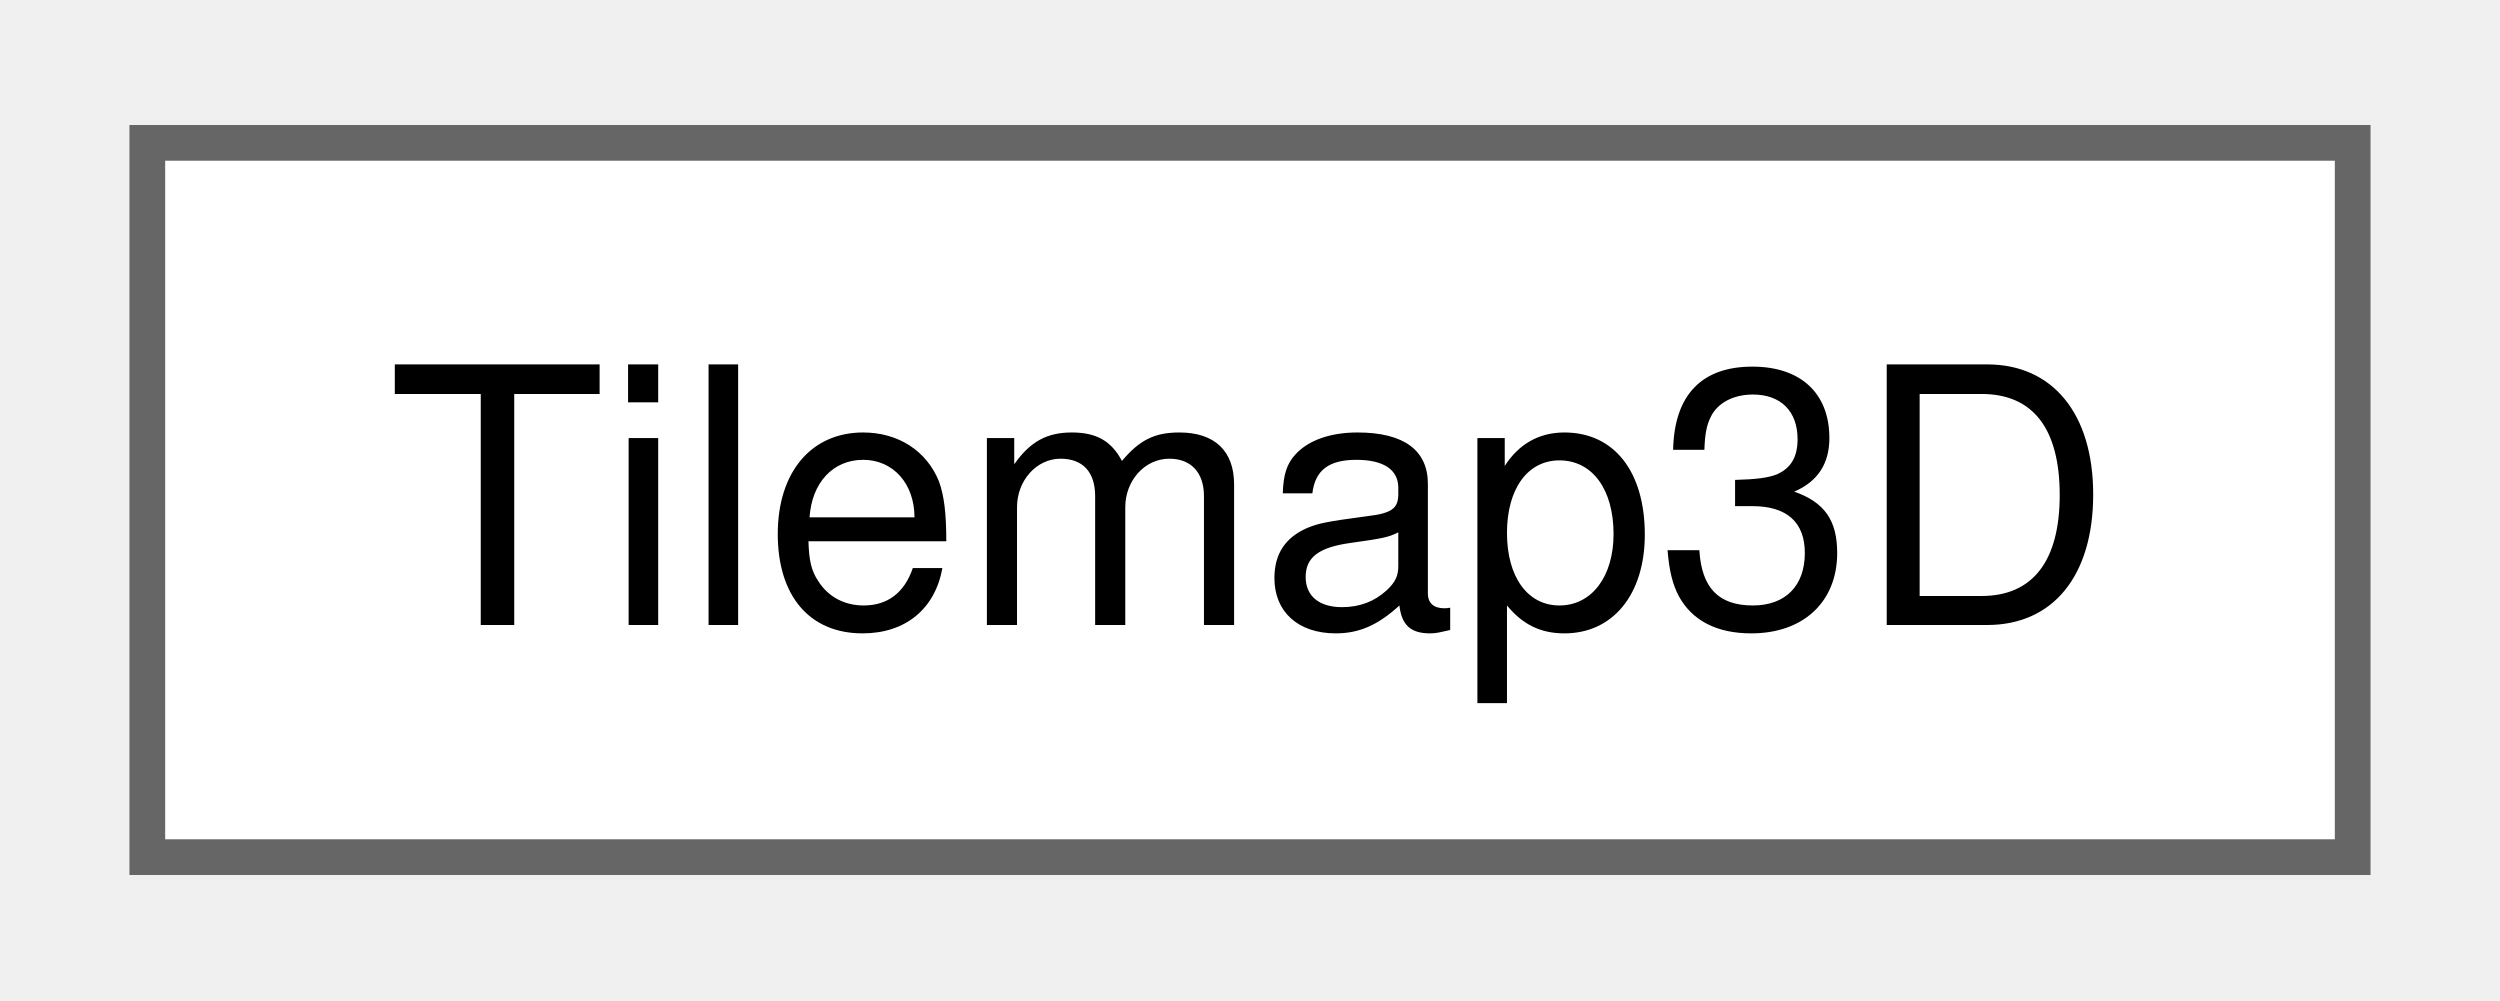
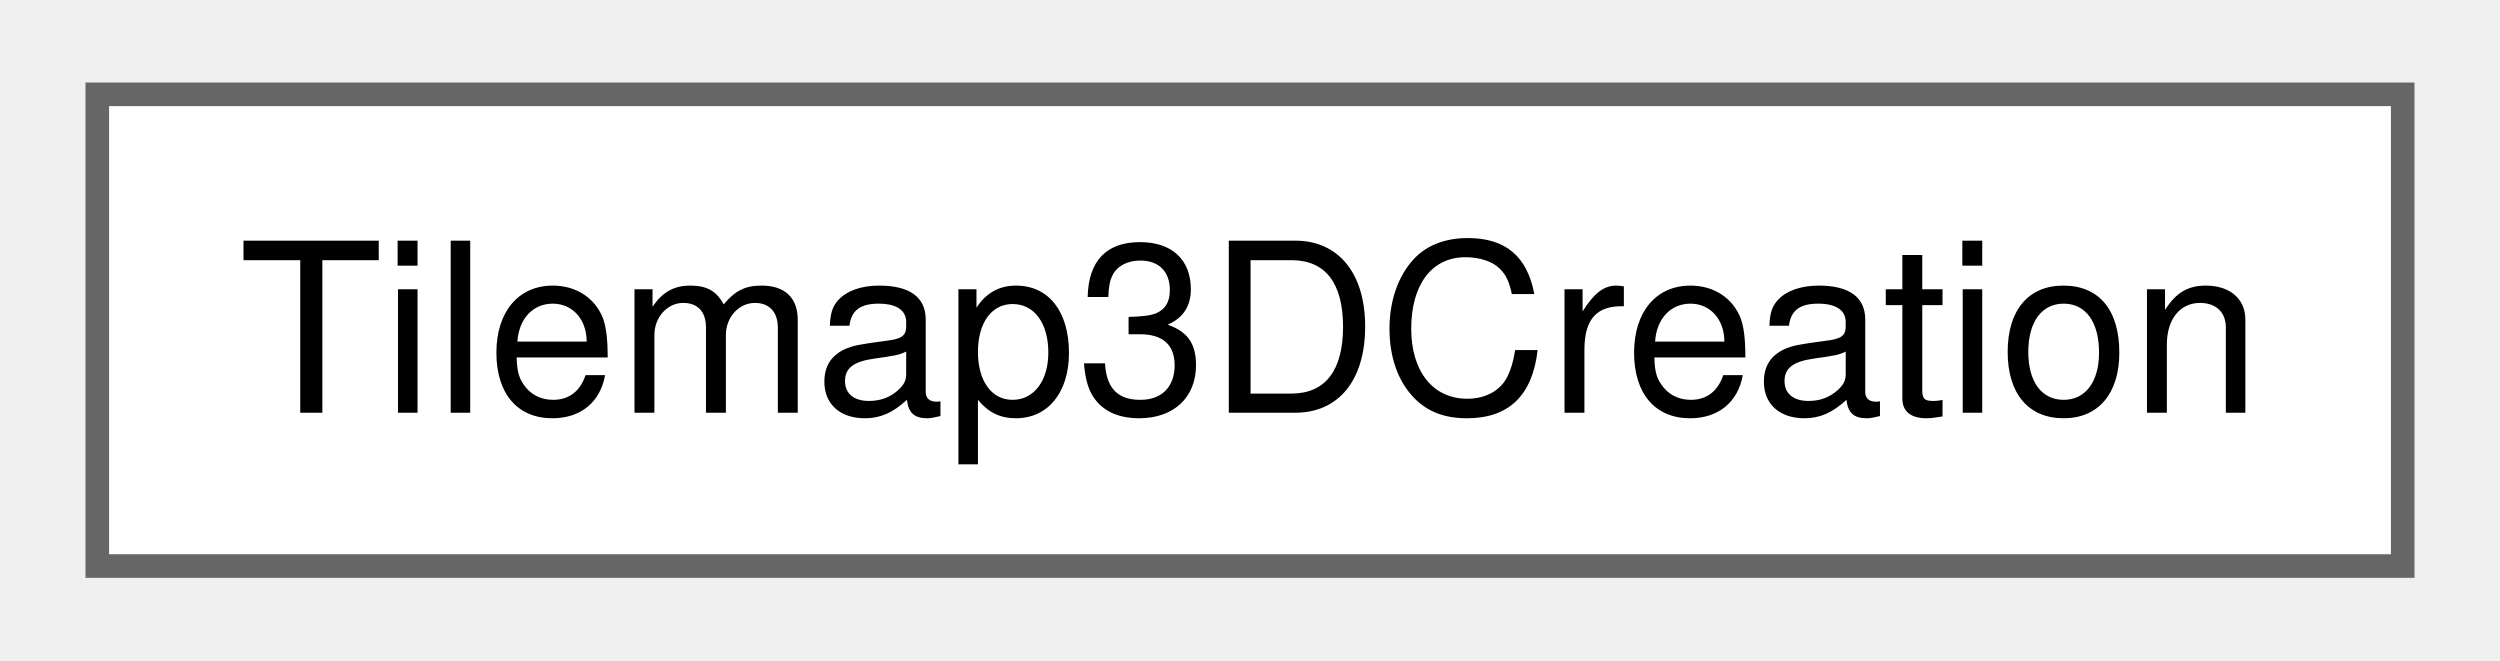
- <svg xmlns="http://www.w3.org/2000/svg" xmlns:xlink="http://www.w3.org/1999/xlink" width="70pt" height="28pt" viewBox="0.00 0.00 69.75 28.00">
+ <svg xmlns="http://www.w3.org/2000/svg" xmlns:xlink="http://www.w3.org/1999/xlink" width="106pt" height="28pt" viewBox="0.00 0.00 105.75 28.00">
  <g id="graph0" class="graph" transform="scale(1 1) rotate(0) translate(4 24)">
    <g id="node1" class="node">
      <g id="a_node1">
-         <a xlink:href="class_code_smile_1_1_pro_tiler_1_1_data_1_1_tilemap3_d.html" target="_top" xlink:title="Container for a 3D tilemap.">
-           <polygon fill="white" stroke="#666666" points="61.75,-20 0,-20 0,0 61.75,0 61.75,-20" />
-           <text text-anchor="middle" x="30.88" y="-6.5" font-family="Helvetica,sans-Serif" font-size="10.00">Tilemap3D</text>
+         <a xlink:href="class_code_smile_1_1_pro_tiler_1_1_editor_1_1_creation_1_1_tilemap3_d_creation.html" target="_top" xlink:title=" ">
+           <polygon fill="white" stroke="#666666" points="97.75,-20 0,-20 0,0 97.75,0 97.75,-20" />
+           <text text-anchor="middle" x="48.88" y="-6.5" font-family="Helvetica,sans-Serif" font-size="10.00">Tilemap3DCreation</text>
        </a>
      </g>
    </g>
  </g>
</svg>
